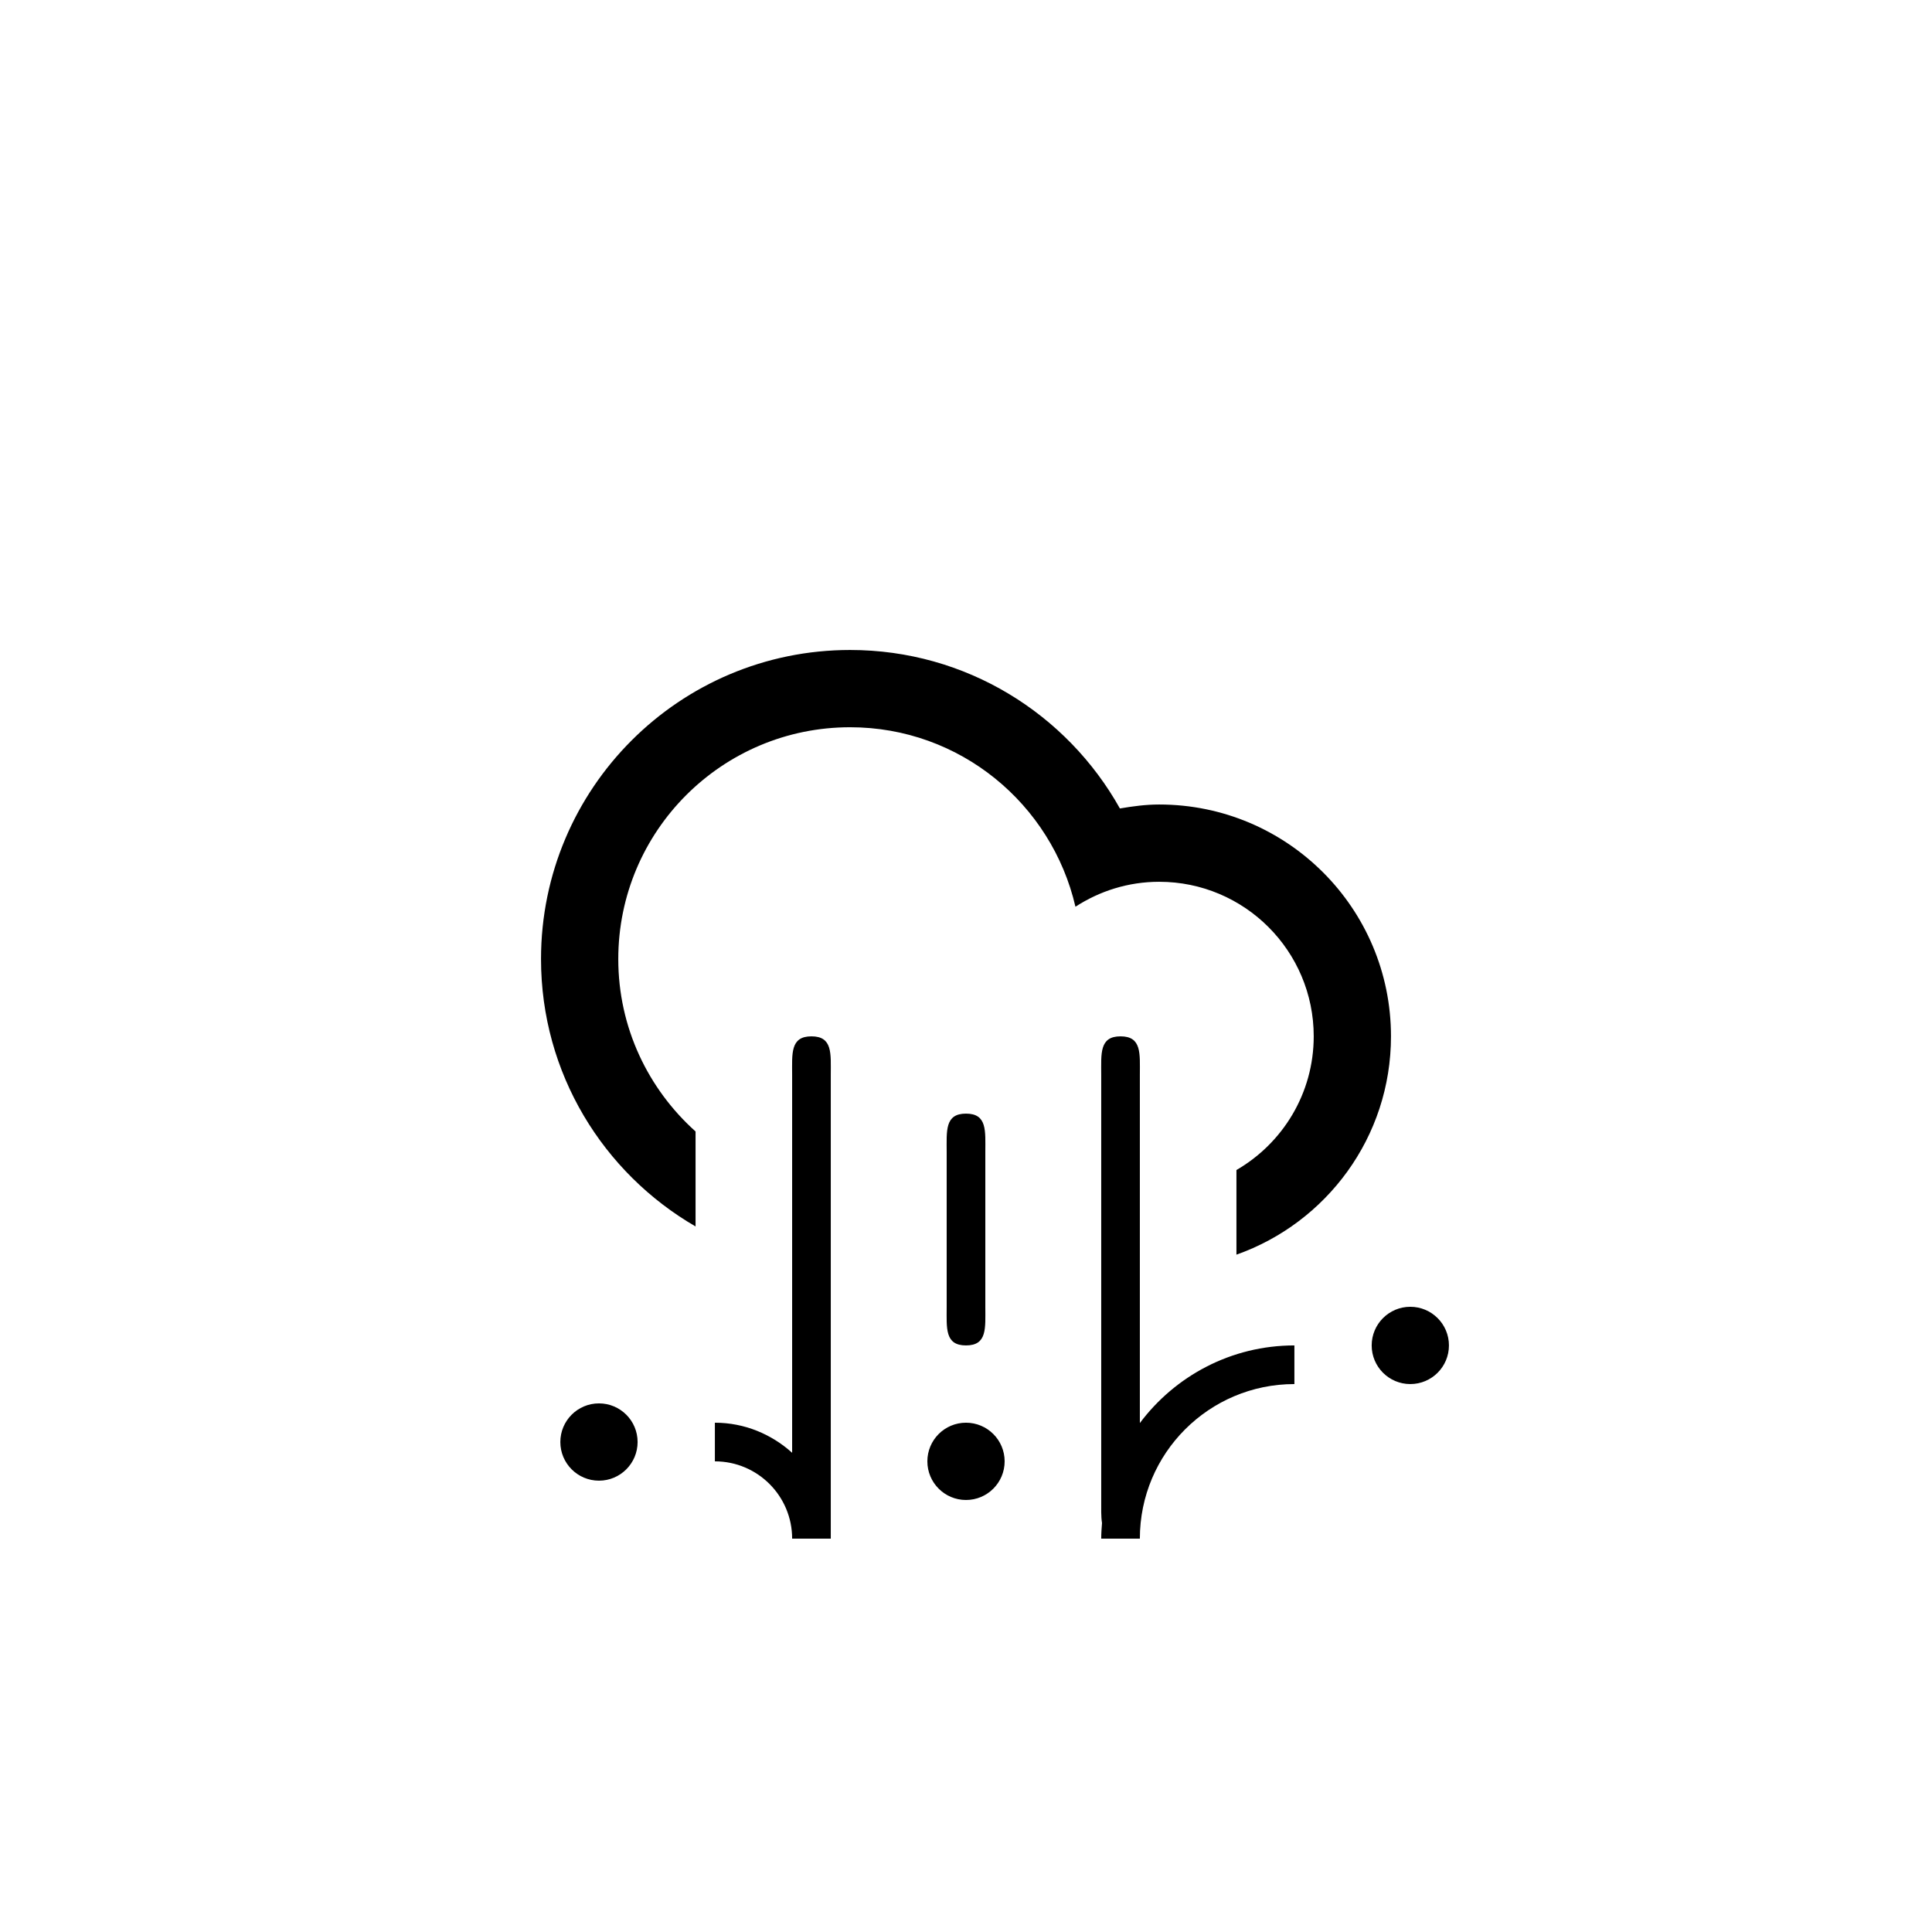
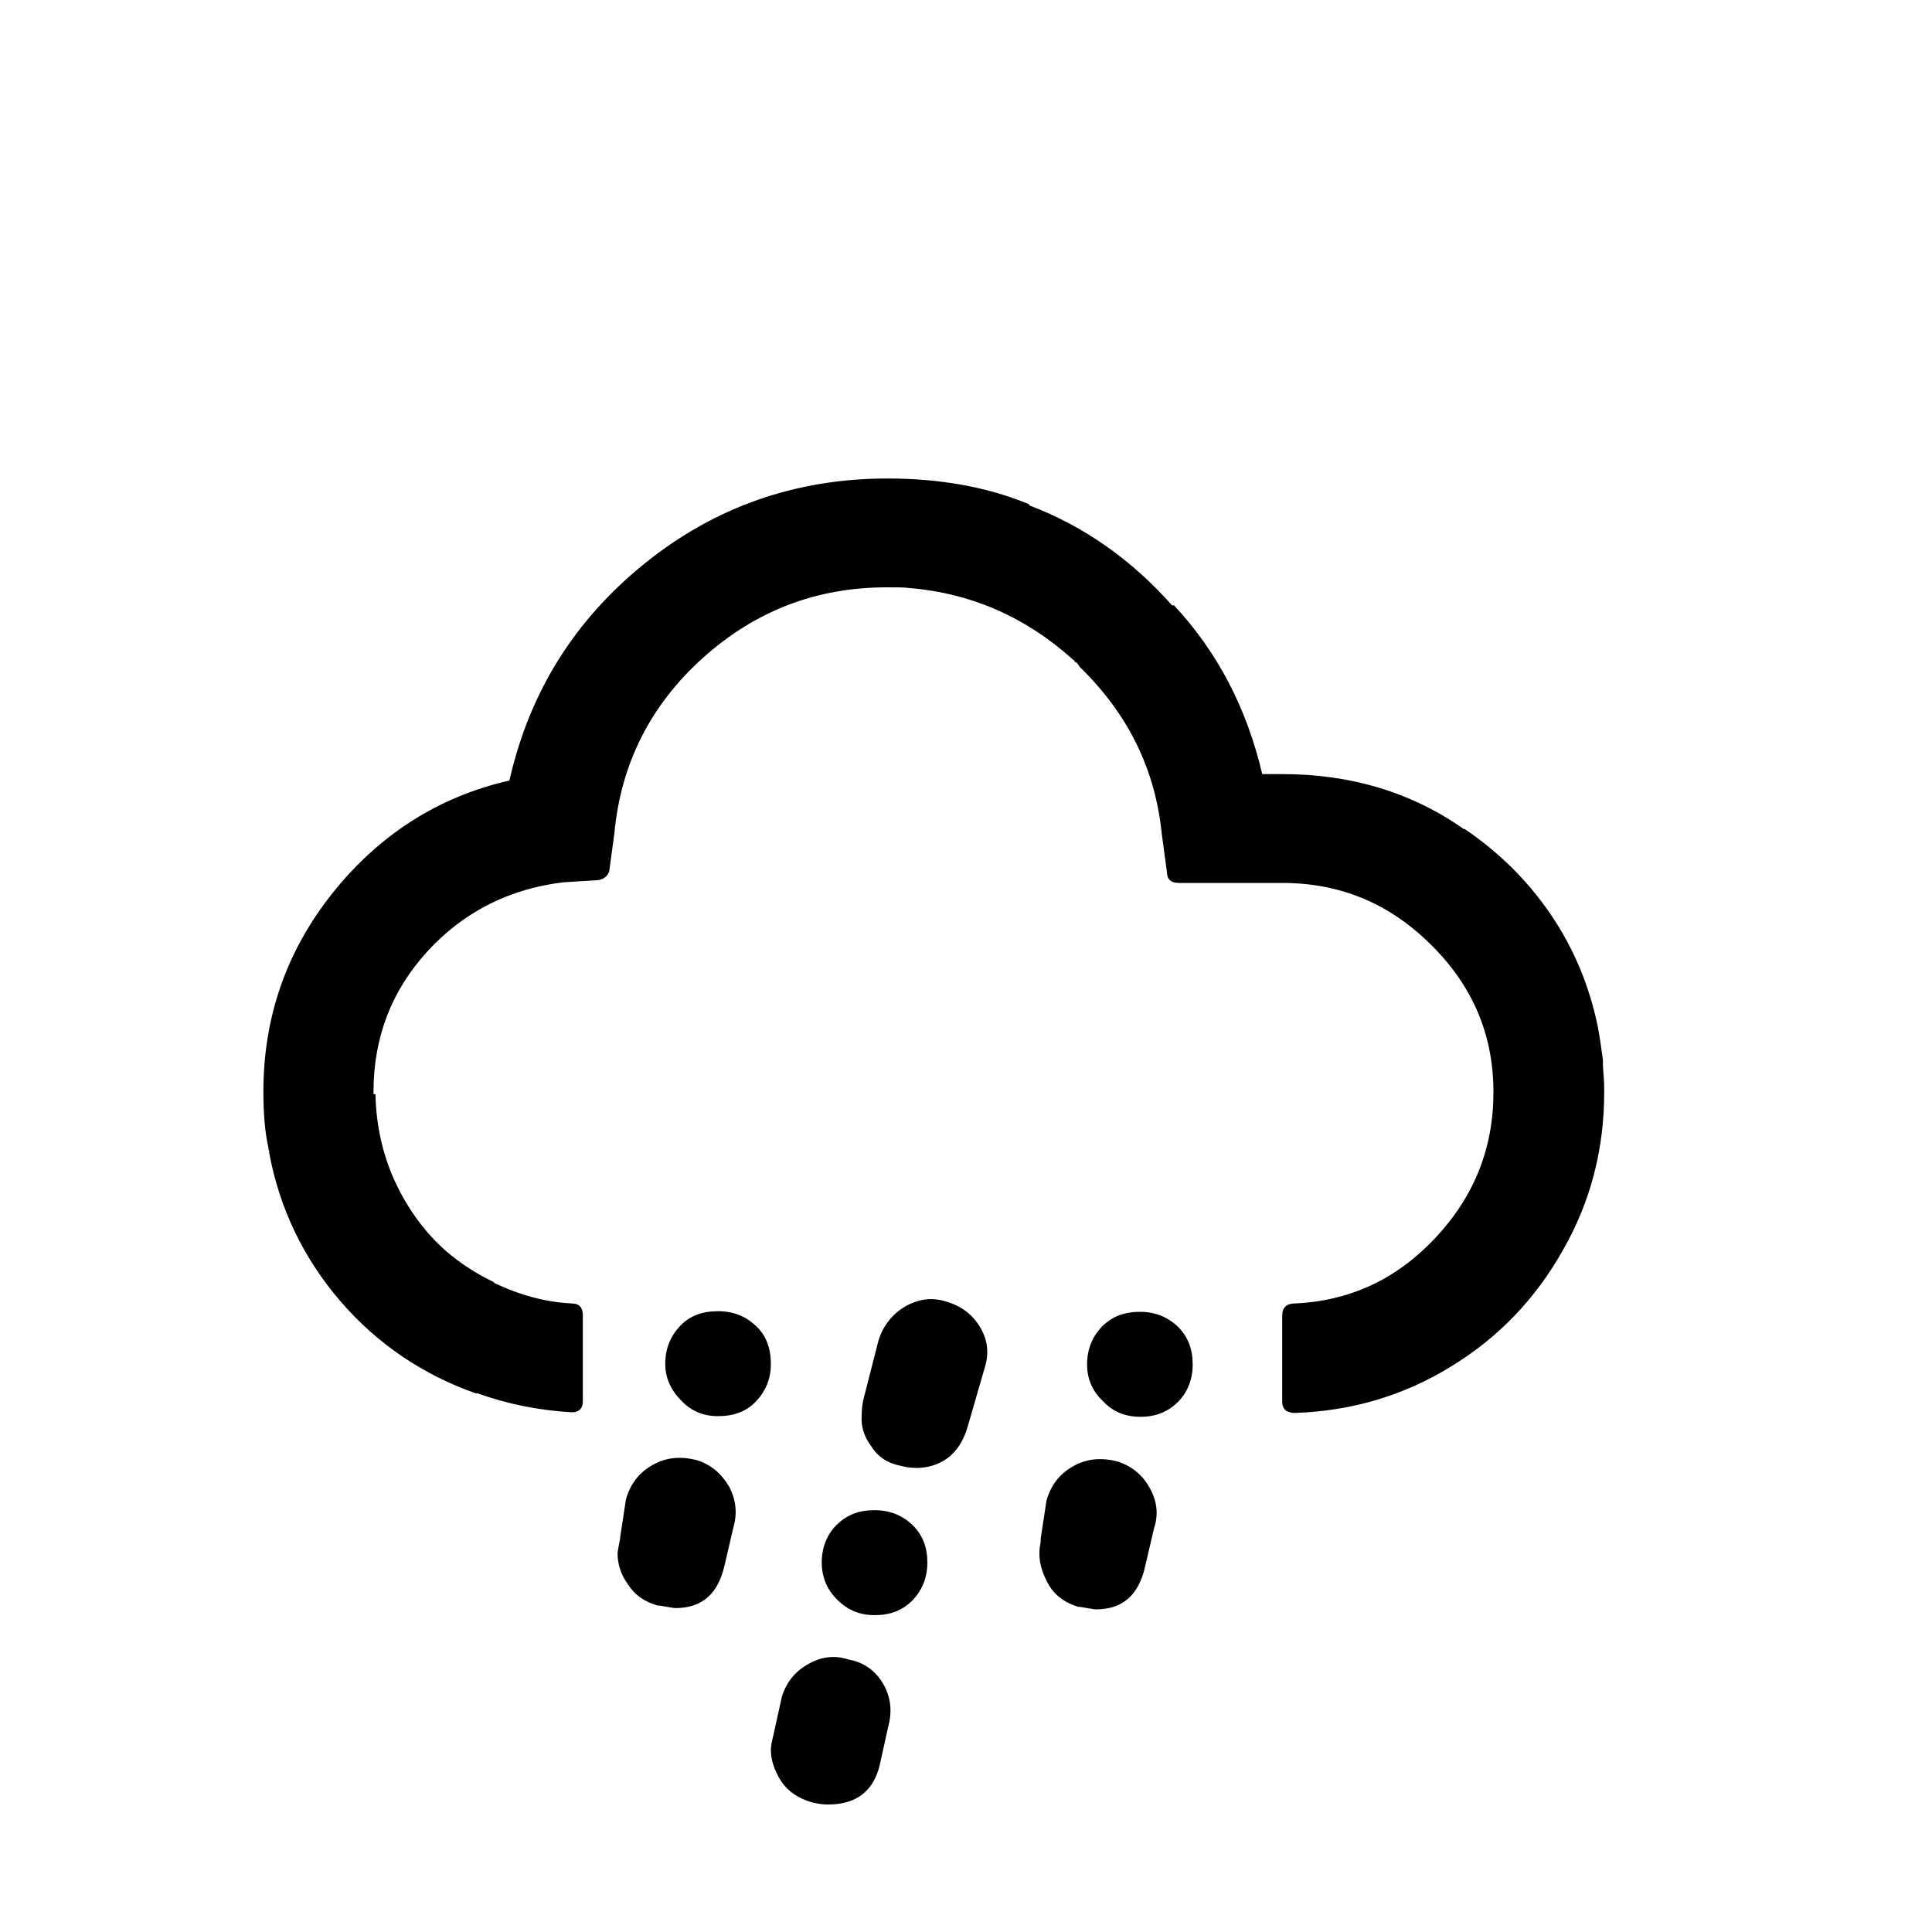
- <svg xmlns="http://www.w3.org/2000/svg" version="1.1" id="Layer_1" x="0px" y="0px" width="100px" height="100px" viewBox="0 0 100 100" enable-background="new 0 0 100 100" xml:space="preserve">
-   <path fill-rule="evenodd" clip-rule="evenodd" d="M72.997,71.639c-1.104,0-1.999-0.895-1.999-2c0-1.104,0.895-2,1.999-2s2,0.896,2,2  C74.997,70.744,74.102,71.639,72.997,71.639z M63.998,64.941v-4.381c2.389-1.383,4-3.961,4-6.92c0-4.417-3.581-7.999-7.999-7.999  c-1.601,0-3.083,0.48-4.334,1.291c-1.231-5.317-5.973-9.29-11.664-9.29c-6.627,0-11.999,5.372-11.999,11.998  c0,3.55,1.551,6.728,4,8.925v4.916c-4.777-2.768-7.999-7.922-7.999-13.841c0-8.835,7.162-15.997,15.998-15.997  c6.004,0,11.229,3.311,13.965,8.203c0.664-0.113,1.337-0.205,2.033-0.205c6.626,0,11.998,5.372,11.998,11.999  C71.997,58.863,68.655,63.293,63.998,64.941z M31.003,72.639c1.104,0,1.999,0.895,1.999,2c0,1.104-0.895,2-1.999,2s-2-0.896-2-2  C29.003,73.533,29.898,72.639,31.003,72.639z M41.001,55.641c0-1.104-0.104-2,1-2s1,0.896,1,2v23.998h-2l0,0l0,0  c0-2.209-1.79-4-3.999-4v-2c1.543,0,2.937,0.6,3.999,1.557V55.641z M50,69.639c-1.104,0-1-0.895-1-2v-7.998c0-1.105-0.104-2,1-2  s1,0.895,1,2v7.998C51,68.744,51.104,69.639,50,69.639z M50,73.639c1.104,0,2,0.895,2,2c0,1.104-0.896,2-2,2s-2-0.896-2-2  C48,74.533,48.896,73.639,50,73.639z M57.999,53.641c1.104,0,1,0.896,1,2v18.016c1.823-2.434,4.723-4.018,7.999-4.018v2  c-4.418,0-7.999,3.582-7.999,8h-2c0-0.273,0.02-0.541,0.041-0.807c-0.054-0.334-0.041-0.744-0.041-1.193V55.641  C56.999,54.537,56.895,53.641,57.999,53.641z" />
+ <svg xmlns="http://www.w3.org/2000/svg" version="1.1" id="Layer_1" x="0px" y="0px" viewBox="0 0 30 30" style="enable-background:new 0 0 30 30;" xml:space="preserve">
+   <path d="M4.09,16.95c0-1.16,0.36-2.19,1.08-3.09s1.64-1.49,2.74-1.74c0.31-1.37,1.01-2.49,2.1-3.37s2.35-1.32,3.77-1.32  c0.81,0,1.55,0.13,2.2,0.4c0,0.01,0,0.01,0.01,0.02c0.84,0.32,1.58,0.84,2.21,1.55h0.03c0.68,0.73,1.13,1.6,1.37,2.62h0.31  c1.08,0,2.02,0.29,2.83,0.86v-0.01c0.53,0.36,0.98,0.8,1.34,1.33c0.36,0.53,0.6,1.11,0.73,1.74c0.04,0.21,0.06,0.38,0.08,0.52v0.06  c0,0.01,0,0.06,0.01,0.17s0.01,0.19,0.01,0.24v0.03c0,0.88-0.21,1.7-0.64,2.45c-0.42,0.75-1,1.36-1.74,1.81  c-0.73,0.45-1.54,0.69-2.42,0.72c-0.13,0-0.2-0.06-0.2-0.17v-1.34c0-0.13,0.07-0.19,0.2-0.19c0.86-0.04,1.58-0.38,2.18-1.02  c0.6-0.64,0.9-1.39,0.9-2.26c0-0.89-0.32-1.65-0.97-2.29c-0.64-0.64-1.41-0.96-2.31-0.96h-1.61c-0.12,0-0.18-0.06-0.18-0.17  l-0.08-0.59c-0.1-1-0.52-1.86-1.27-2.59c-0.01-0.01-0.01-0.02-0.02-0.03s-0.02-0.02-0.02-0.03c-0.01-0.01-0.02-0.02-0.04-0.02  c0-0.02-0.01-0.03-0.02-0.03c-0.73-0.66-1.58-1.04-2.56-1.12c-0.07-0.01-0.18-0.01-0.34-0.01c-1.1,0-2.05,0.37-2.86,1.1  s-1.27,1.64-1.37,2.72l-0.08,0.59c-0.03,0.09-0.11,0.14-0.22,0.14L8.75,13.7c-0.84,0.1-1.55,0.46-2.11,1.07s-0.84,1.34-0.84,2.18  v0.04h0.03c0.01,0.48,0.11,0.93,0.3,1.35c0.2,0.43,0.46,0.79,0.8,1.09c0.21,0.18,0.45,0.34,0.74,0.48v0.01  c0.4,0.19,0.8,0.3,1.21,0.32c0.11,0,0.17,0.06,0.17,0.18v1.34c0,0.11-0.06,0.17-0.17,0.17c-0.52-0.03-1.01-0.13-1.48-0.3v0.01  c-0.83-0.29-1.54-0.77-2.11-1.43s-0.95-1.44-1.11-2.31v-0.03c-0.01-0.01-0.01-0.02-0.01-0.04C4.11,17.57,4.09,17.27,4.09,16.95z   M9.59,24.12c0-0.03,0.01-0.07,0.02-0.13c0.01-0.05,0.02-0.09,0.02-0.12l0.09-0.59c0.07-0.24,0.2-0.41,0.41-0.53  s0.43-0.14,0.68-0.08c0.23,0.07,0.39,0.21,0.51,0.41c0.11,0.21,0.13,0.42,0.07,0.63l-0.14,0.6c-0.1,0.44-0.35,0.66-0.76,0.66  c-0.03,0-0.08-0.01-0.14-0.02c-0.06-0.01-0.1-0.02-0.14-0.02c-0.21-0.06-0.36-0.17-0.46-0.33C9.64,24.45,9.59,24.29,9.59,24.12z   M10.33,21.18c0-0.24,0.08-0.43,0.23-0.59s0.35-0.23,0.59-0.23s0.43,0.08,0.59,0.23s0.23,0.35,0.23,0.59c0,0.23-0.08,0.42-0.23,0.58  s-0.35,0.23-0.59,0.23c-0.23,0-0.42-0.08-0.57-0.24C10.42,21.59,10.33,21.4,10.33,21.18z M11.97,27.17c0-0.04,0.01-0.11,0.04-0.23  l0.13-0.59c0.07-0.23,0.21-0.4,0.41-0.51c0.21-0.12,0.42-0.14,0.63-0.07c0.23,0.04,0.41,0.17,0.53,0.37  c0.12,0.2,0.15,0.43,0.08,0.68l-0.13,0.59c-0.1,0.41-0.37,0.61-0.8,0.61c-0.07,0-0.16-0.01-0.24-0.03  c-0.22-0.06-0.38-0.17-0.49-0.33C12.03,27.5,11.97,27.34,11.97,27.17z M12.76,24.26c0-0.23,0.08-0.43,0.23-0.58  c0.16-0.16,0.35-0.23,0.59-0.23s0.43,0.08,0.59,0.23c0.16,0.16,0.23,0.35,0.23,0.58c0,0.24-0.08,0.43-0.23,0.59  c-0.16,0.16-0.35,0.23-0.59,0.23c-0.23,0-0.42-0.08-0.58-0.24C12.84,24.68,12.76,24.49,12.76,24.26z M13.38,21.99  c0-0.1,0.01-0.19,0.03-0.27l0.23-0.9c0.07-0.23,0.21-0.41,0.41-0.53c0.21-0.12,0.42-0.15,0.64-0.08c0.24,0.07,0.41,0.2,0.53,0.4  s0.14,0.41,0.07,0.63l-0.26,0.9c-0.08,0.28-0.22,0.46-0.41,0.56c-0.19,0.1-0.41,0.12-0.64,0.06c-0.2-0.04-0.35-0.14-0.45-0.3  C13.41,22.3,13.37,22.14,13.38,21.99z M16.14,24.13c0-0.03,0-0.08,0.01-0.13s0.01-0.09,0.01-0.11l0.09-0.59  c0.07-0.24,0.2-0.41,0.41-0.53s0.43-0.14,0.68-0.08c0.23,0.07,0.4,0.21,0.51,0.41c0.12,0.21,0.14,0.42,0.07,0.63l-0.14,0.6  c-0.1,0.44-0.35,0.66-0.76,0.66c-0.03,0-0.08-0.01-0.14-0.02c-0.06-0.01-0.11-0.02-0.14-0.02c-0.2-0.06-0.35-0.17-0.45-0.33  C16.2,24.46,16.14,24.3,16.14,24.13z M16.88,21.19c0-0.24,0.08-0.43,0.23-0.59c0.16-0.16,0.35-0.23,0.59-0.23  c0.24,0,0.43,0.08,0.59,0.23c0.16,0.16,0.23,0.35,0.23,0.59c0,0.23-0.08,0.43-0.23,0.58C18.14,21.92,17.95,22,17.71,22  c-0.24,0-0.43-0.08-0.58-0.24C16.97,21.61,16.88,21.42,16.88,21.19z" />
</svg>
